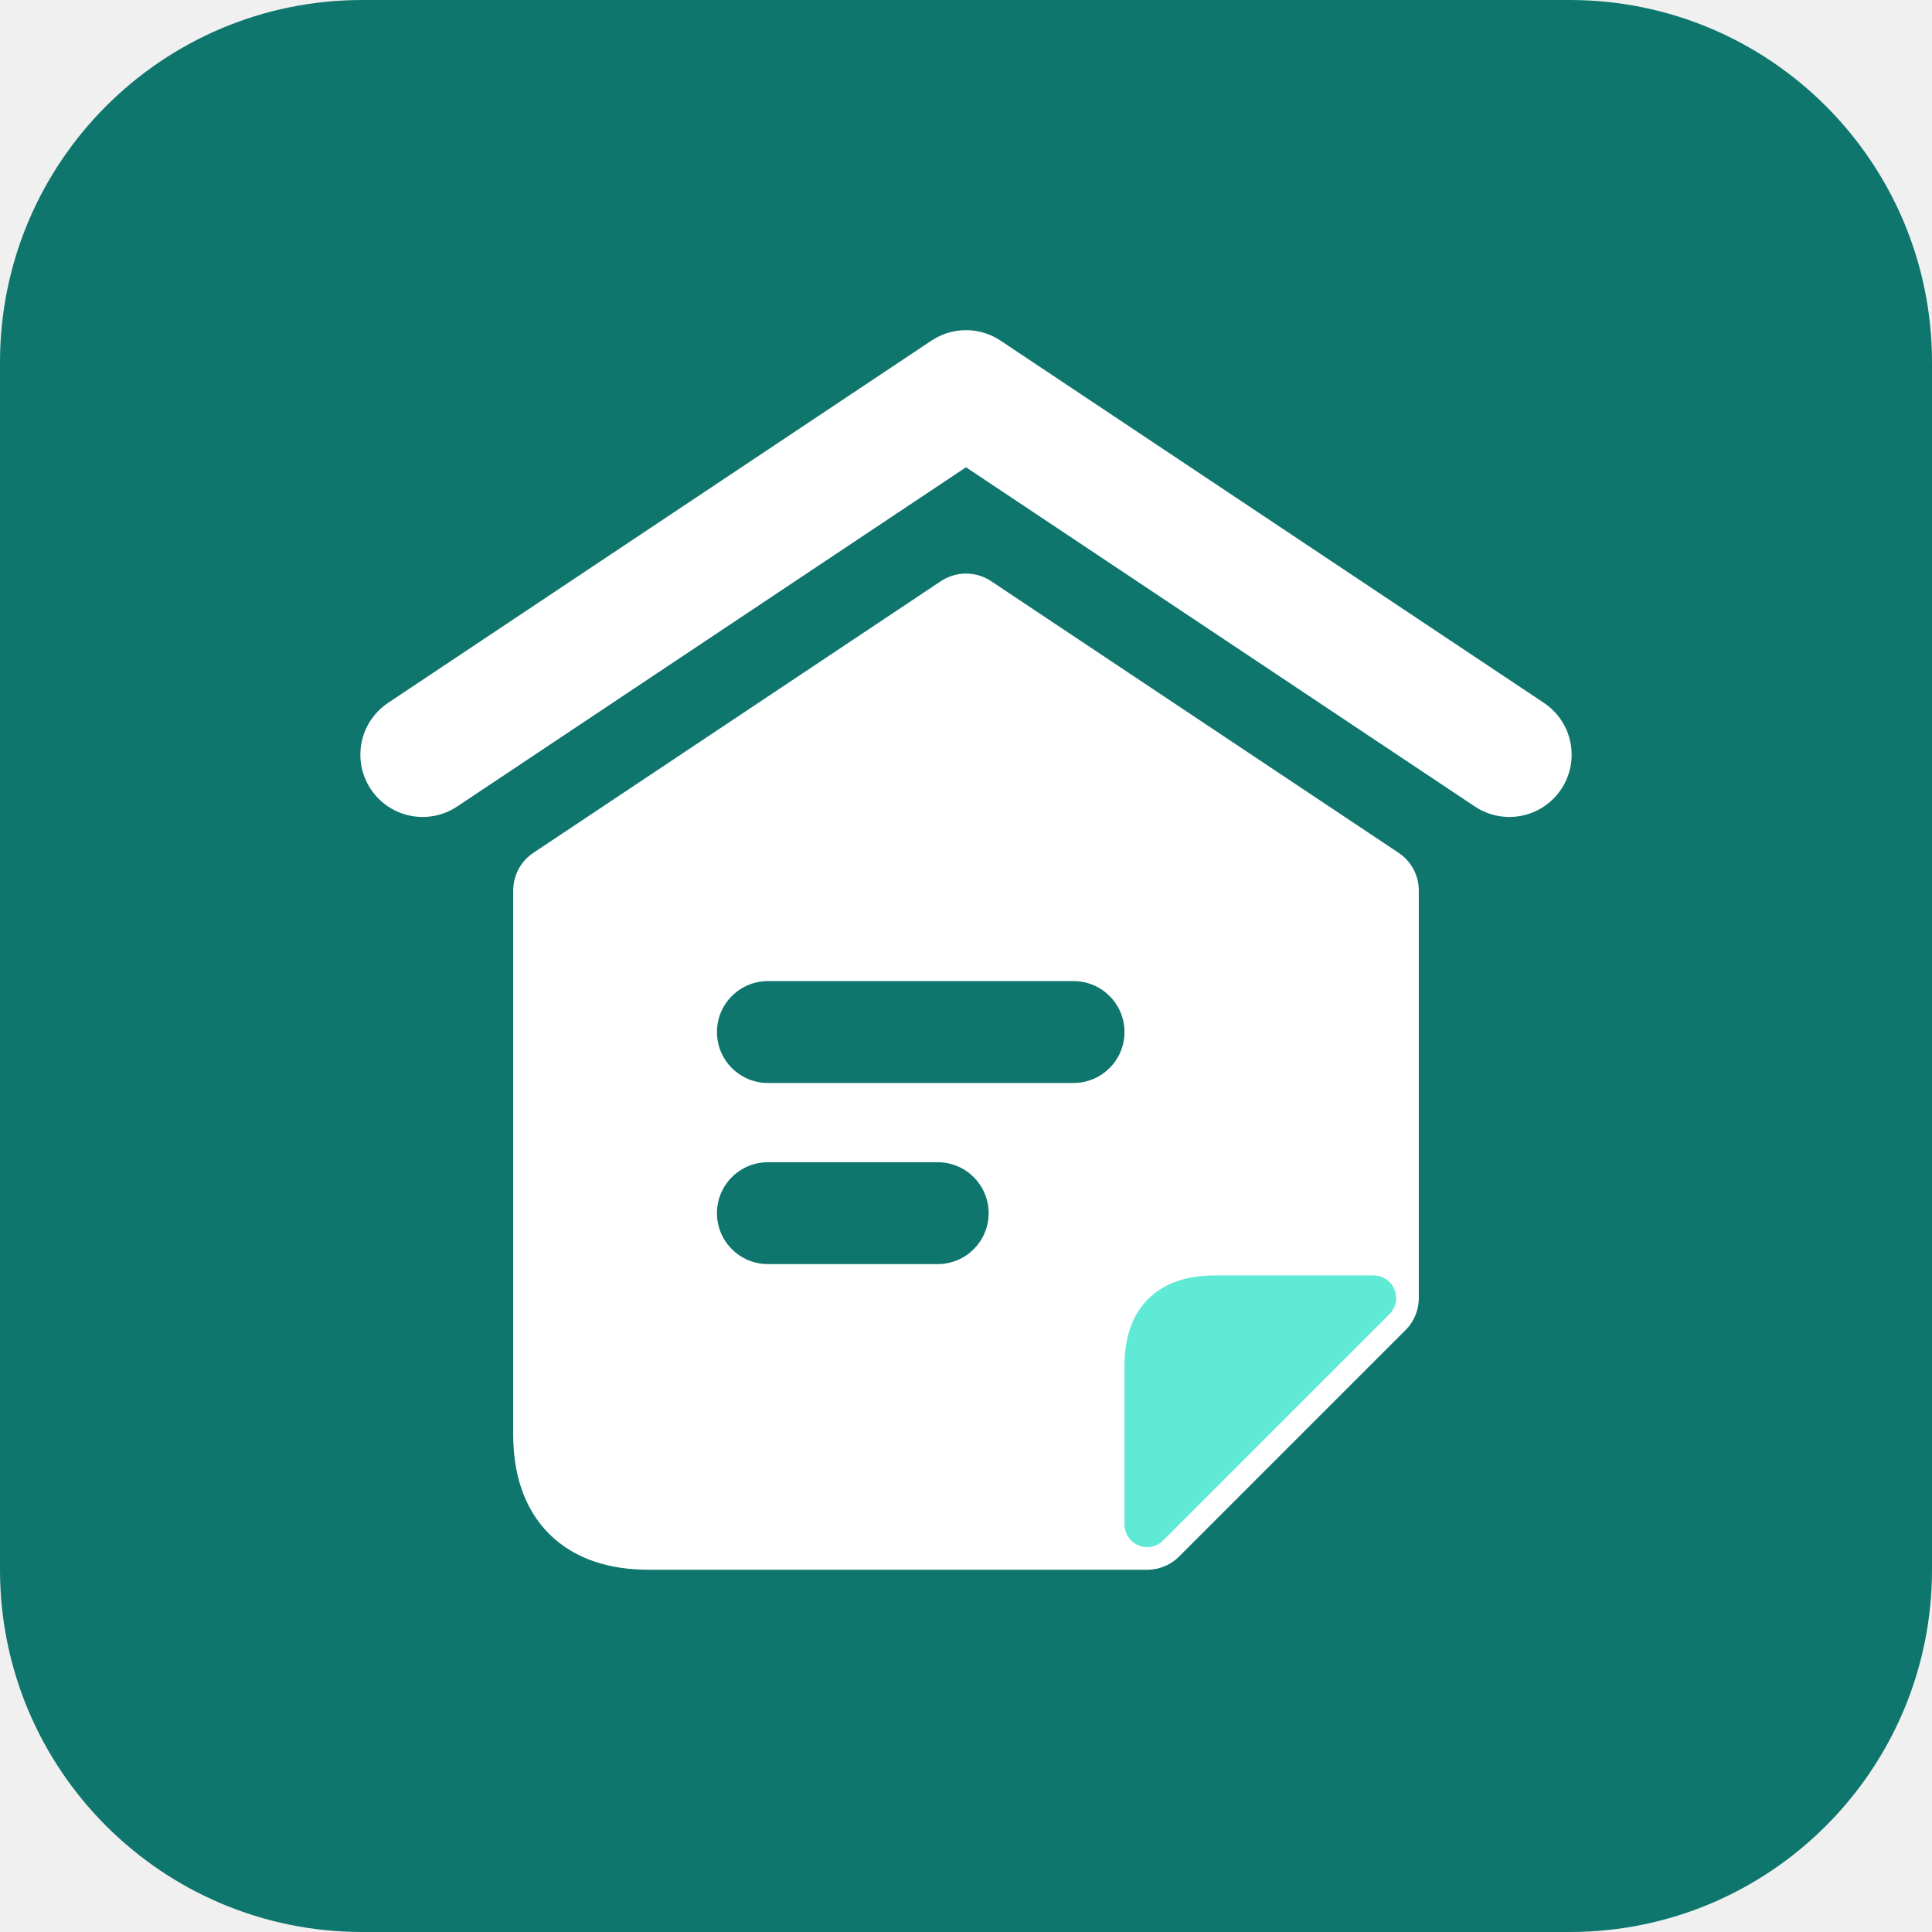
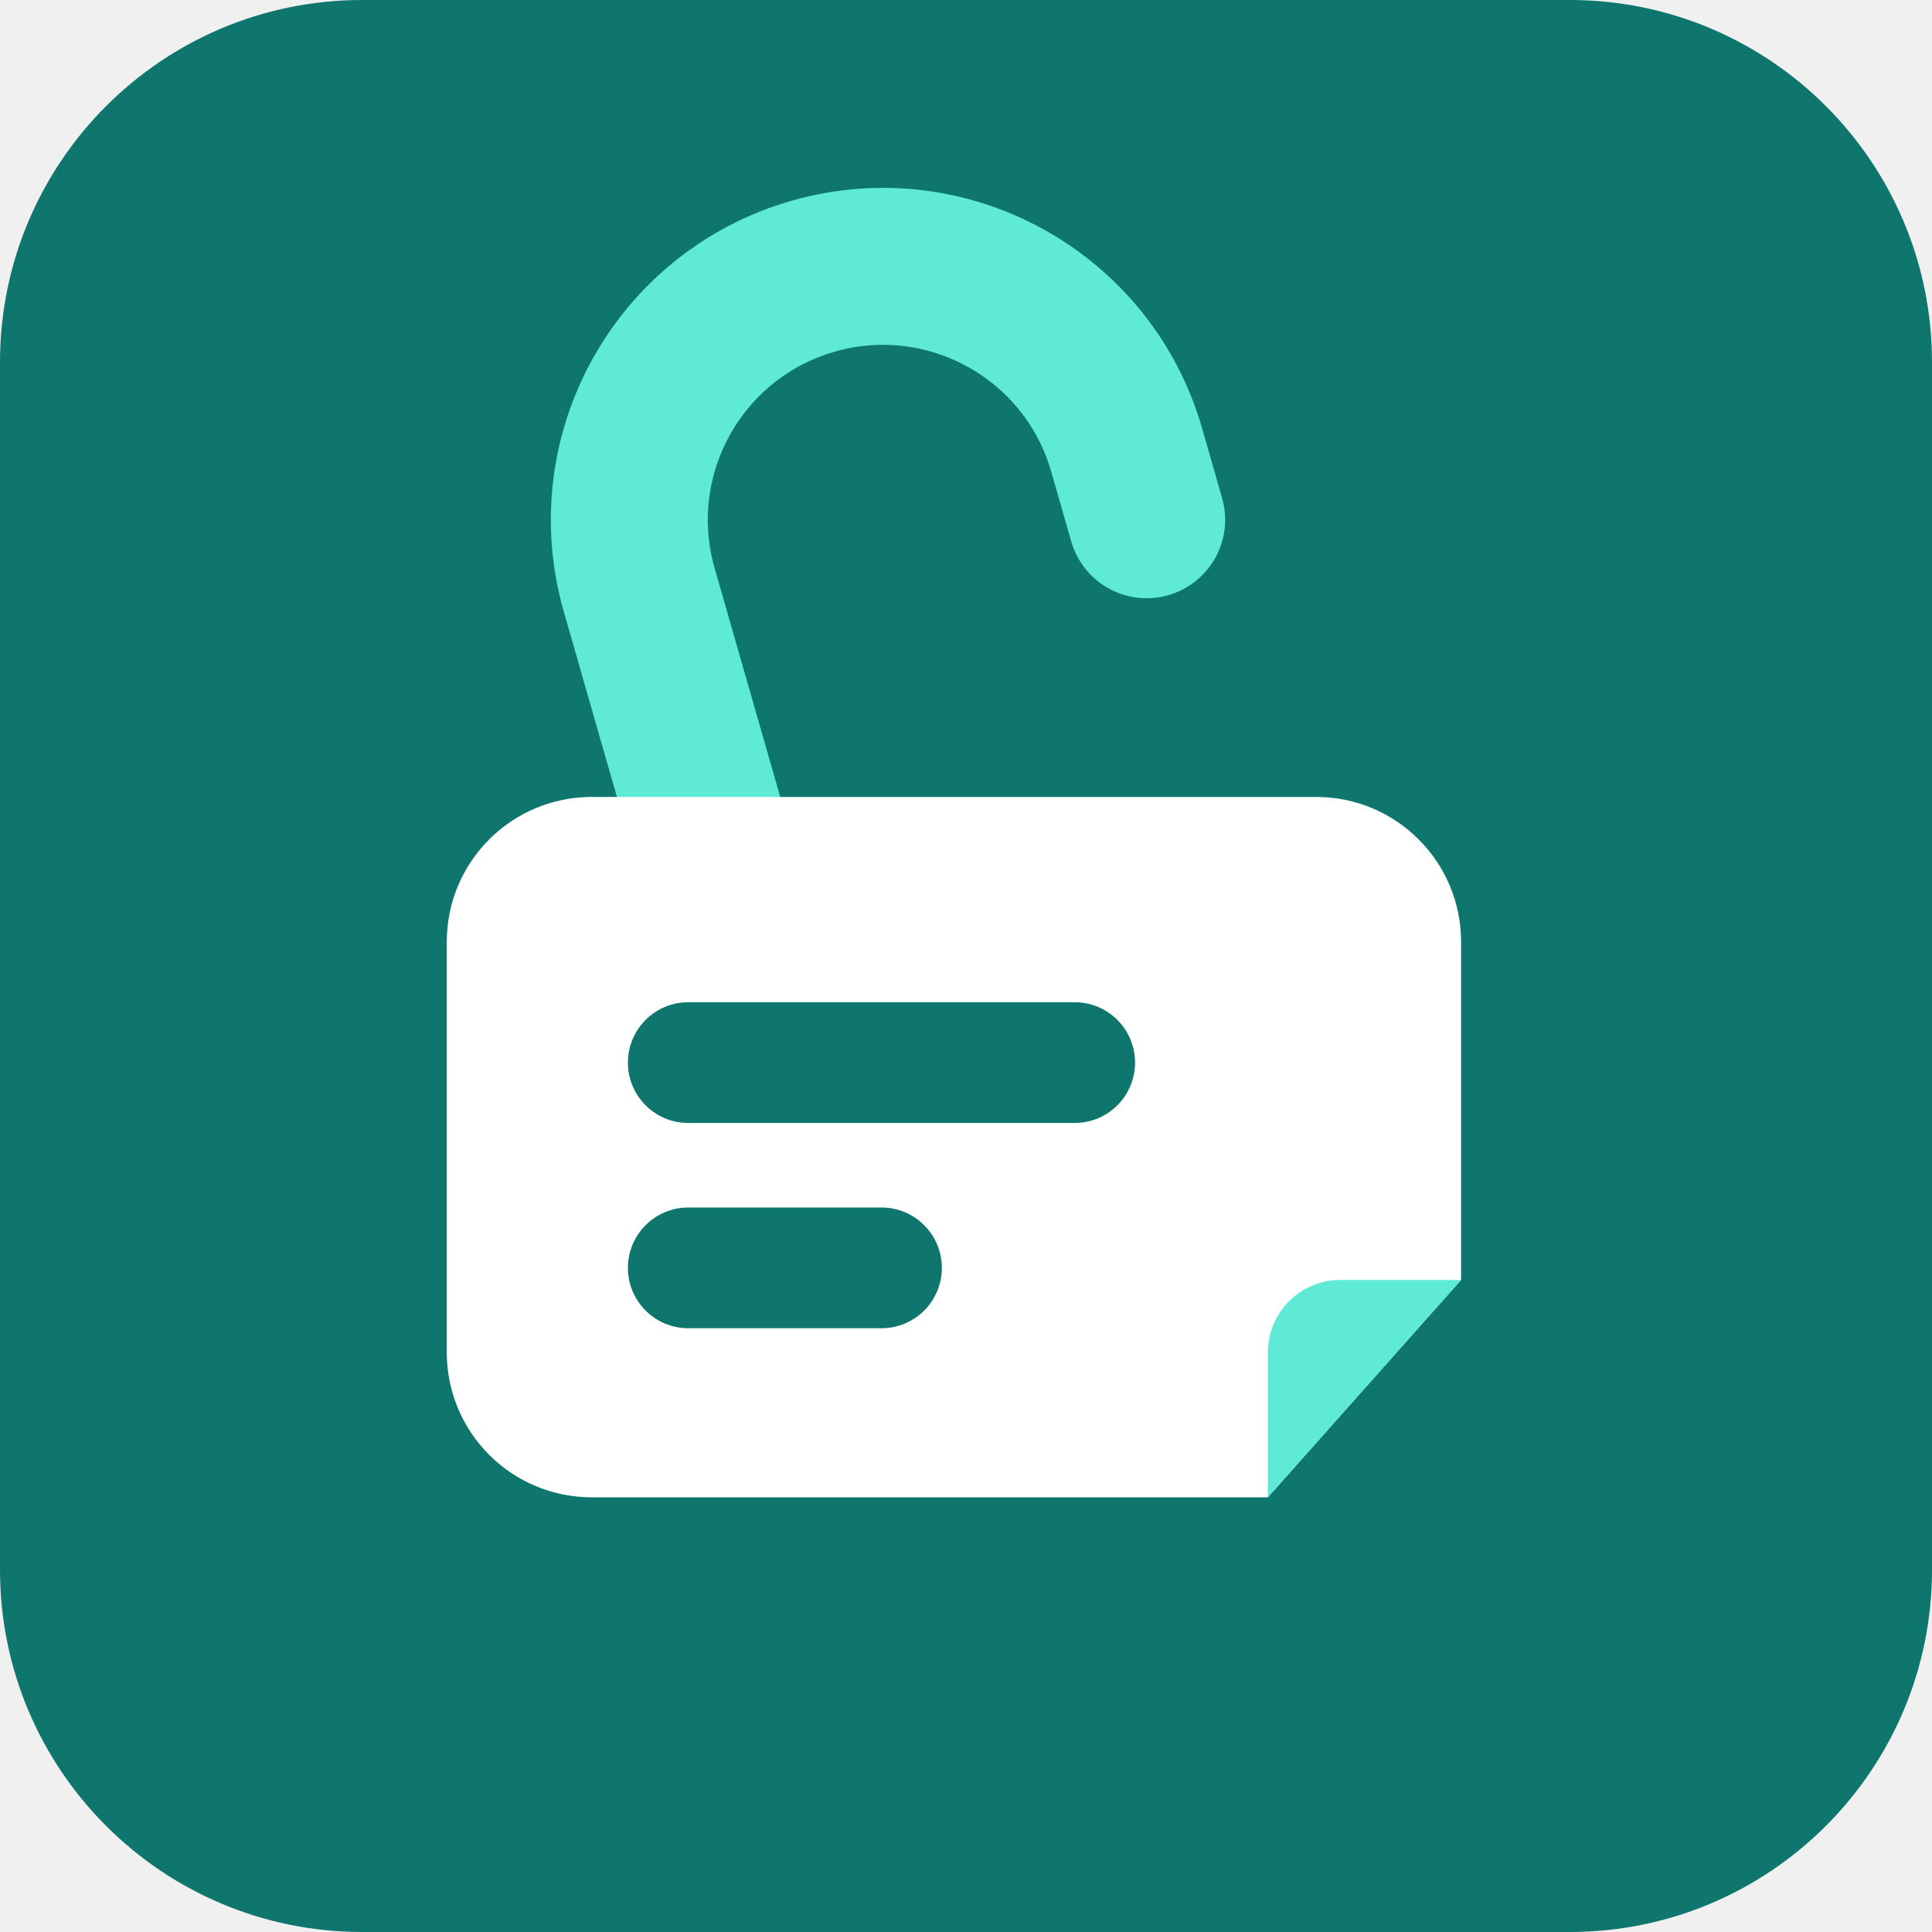
- <svg xmlns="http://www.w3.org/2000/svg" viewBox="0 0 64 64" width="64" height="64" role="img" aria-label="PDFHaven">
+ <svg xmlns="http://www.w3.org/2000/svg" viewBox="0 0 64 64" width="64" height="64" role="img" aria-label="Unclasp">
  <rect width="64" height="64" rx="12" fill="#0F766E" />
-   <g transform="translate(8 7) scale(0.75)">
-     <polyline points="8,24 32,8 56,24" fill="none" stroke="#FFFFFF" stroke-width="5.5" stroke-linecap="round" stroke-linejoin="round" />
-     <path d="M14 30 L32 18 L50 30 V48 L40 58 H18 Q14 58 14 54 Z" fill="#FFFFFF" stroke="#FFFFFF" stroke-width="4" stroke-linejoin="round" />
-     <path d="M50 48 L40 58 V51 Q40 48 43 48 Z" fill="#5EEAD4" stroke="#5EEAD4" stroke-width="2" stroke-linejoin="round" />
-     <rect x="21" y="34" width="18" height="4.5" rx="2.25" fill="#0F766E" />
-     <rect x="21" y="42" width="12" height="4.5" rx="2.25" fill="#0F766E" />
+   <g transform="translate(6 4) scale(0.8)">
+     <path d="M22 30 V19 a10.5 10.5 0 0 1 21 0 V22" fill="none" stroke="#5EEAD4" stroke-width="6.5" stroke-linecap="round" transform="rotate(-16 22 30)" />
+     <path d="M11 34 a6 6 0 0 1 6 -6 H47 a6 6 0 0 1 6 6 V48 L45 57 H17 a6 6 0 0 1 -6 -6 Z" fill="#FFFFFF" />
+     <path d="M53 48 H48 a3 3 0 0 0 -3 3 V57 Z" fill="#5EEAD4" />
+     <rect x="18.5" y="36.5" width="21" height="5" rx="2.5" fill="#0F766E" />
+     <rect x="18.5" y="45" width="13" height="5" rx="2.5" fill="#0F766E" />
  </g>
</svg>
